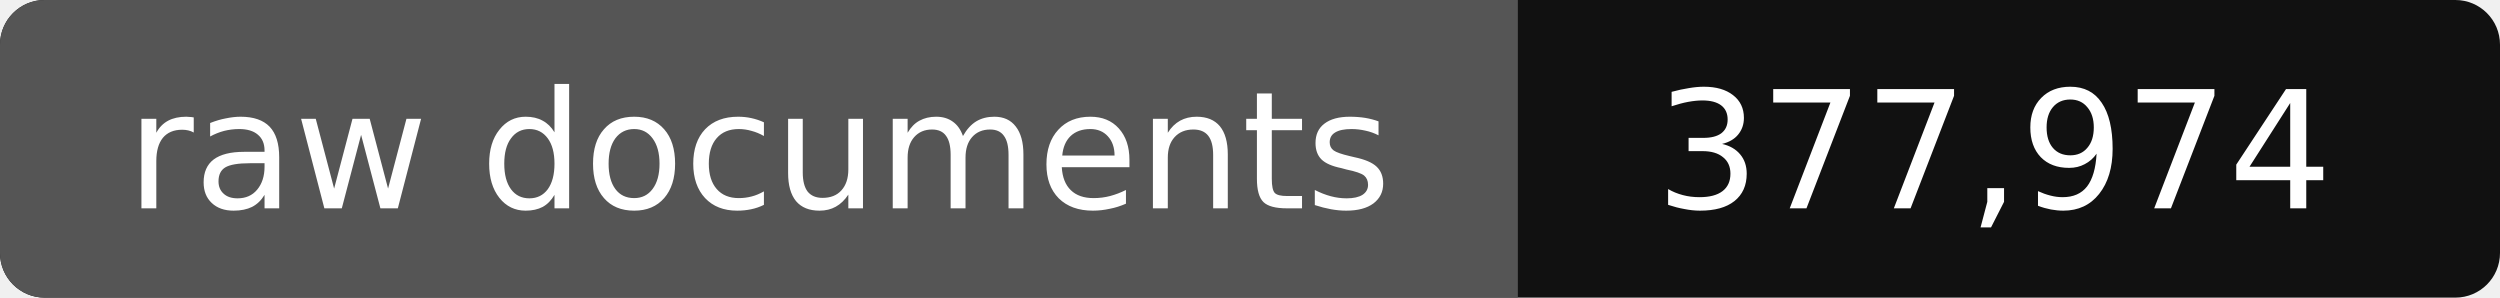
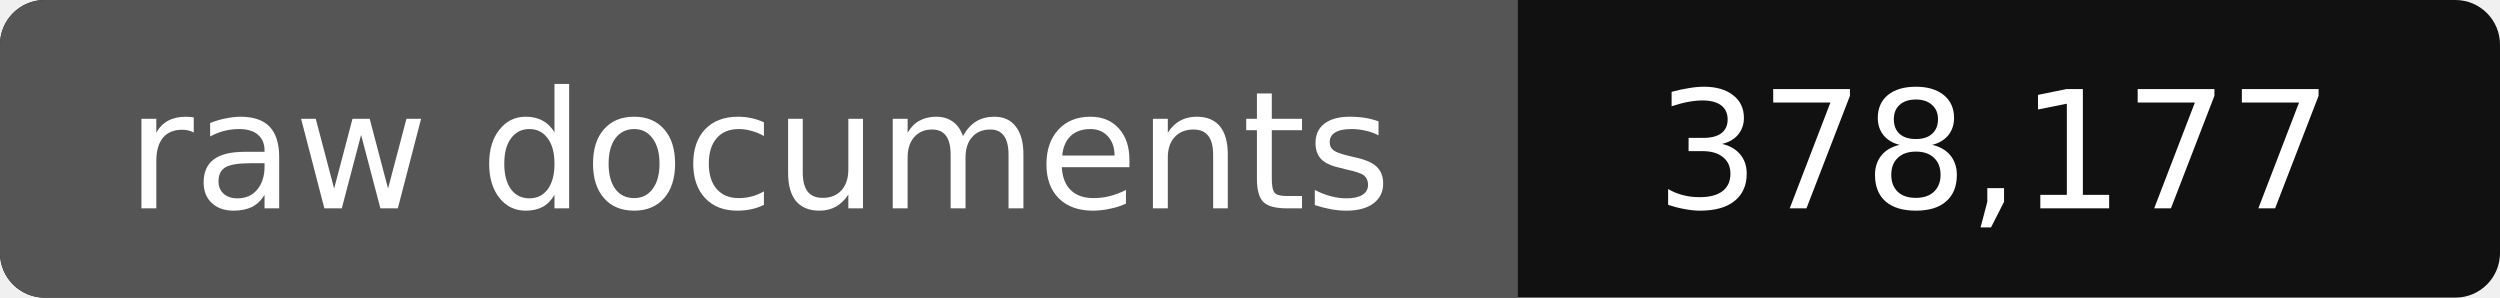
- <svg xmlns="http://www.w3.org/2000/svg" width="168" height="20" role="img" aria-label="raw documents: 377,974">
+ <svg xmlns="http://www.w3.org/2000/svg" width="168" height="20" role="img" aria-label="raw documents: 378,177">
  <rect width="168" height="20" rx="3" fill="#111" />
  <path fill="#555" d="M3 0h99v20H3a3 3 0 0 1-3-3V3a3 3 0 0 1 3-3z" />
  <g fill="#fff" text-anchor="middle" font-family="Verdana,DejaVu Sans,sans-serif" font-size="11">
    <text x="51" y="14">raw documents</text>
-     <text x="134" y="14">377,974</text>
+     <text x="134" y="14">378,177</text>
  </g>
</svg>
